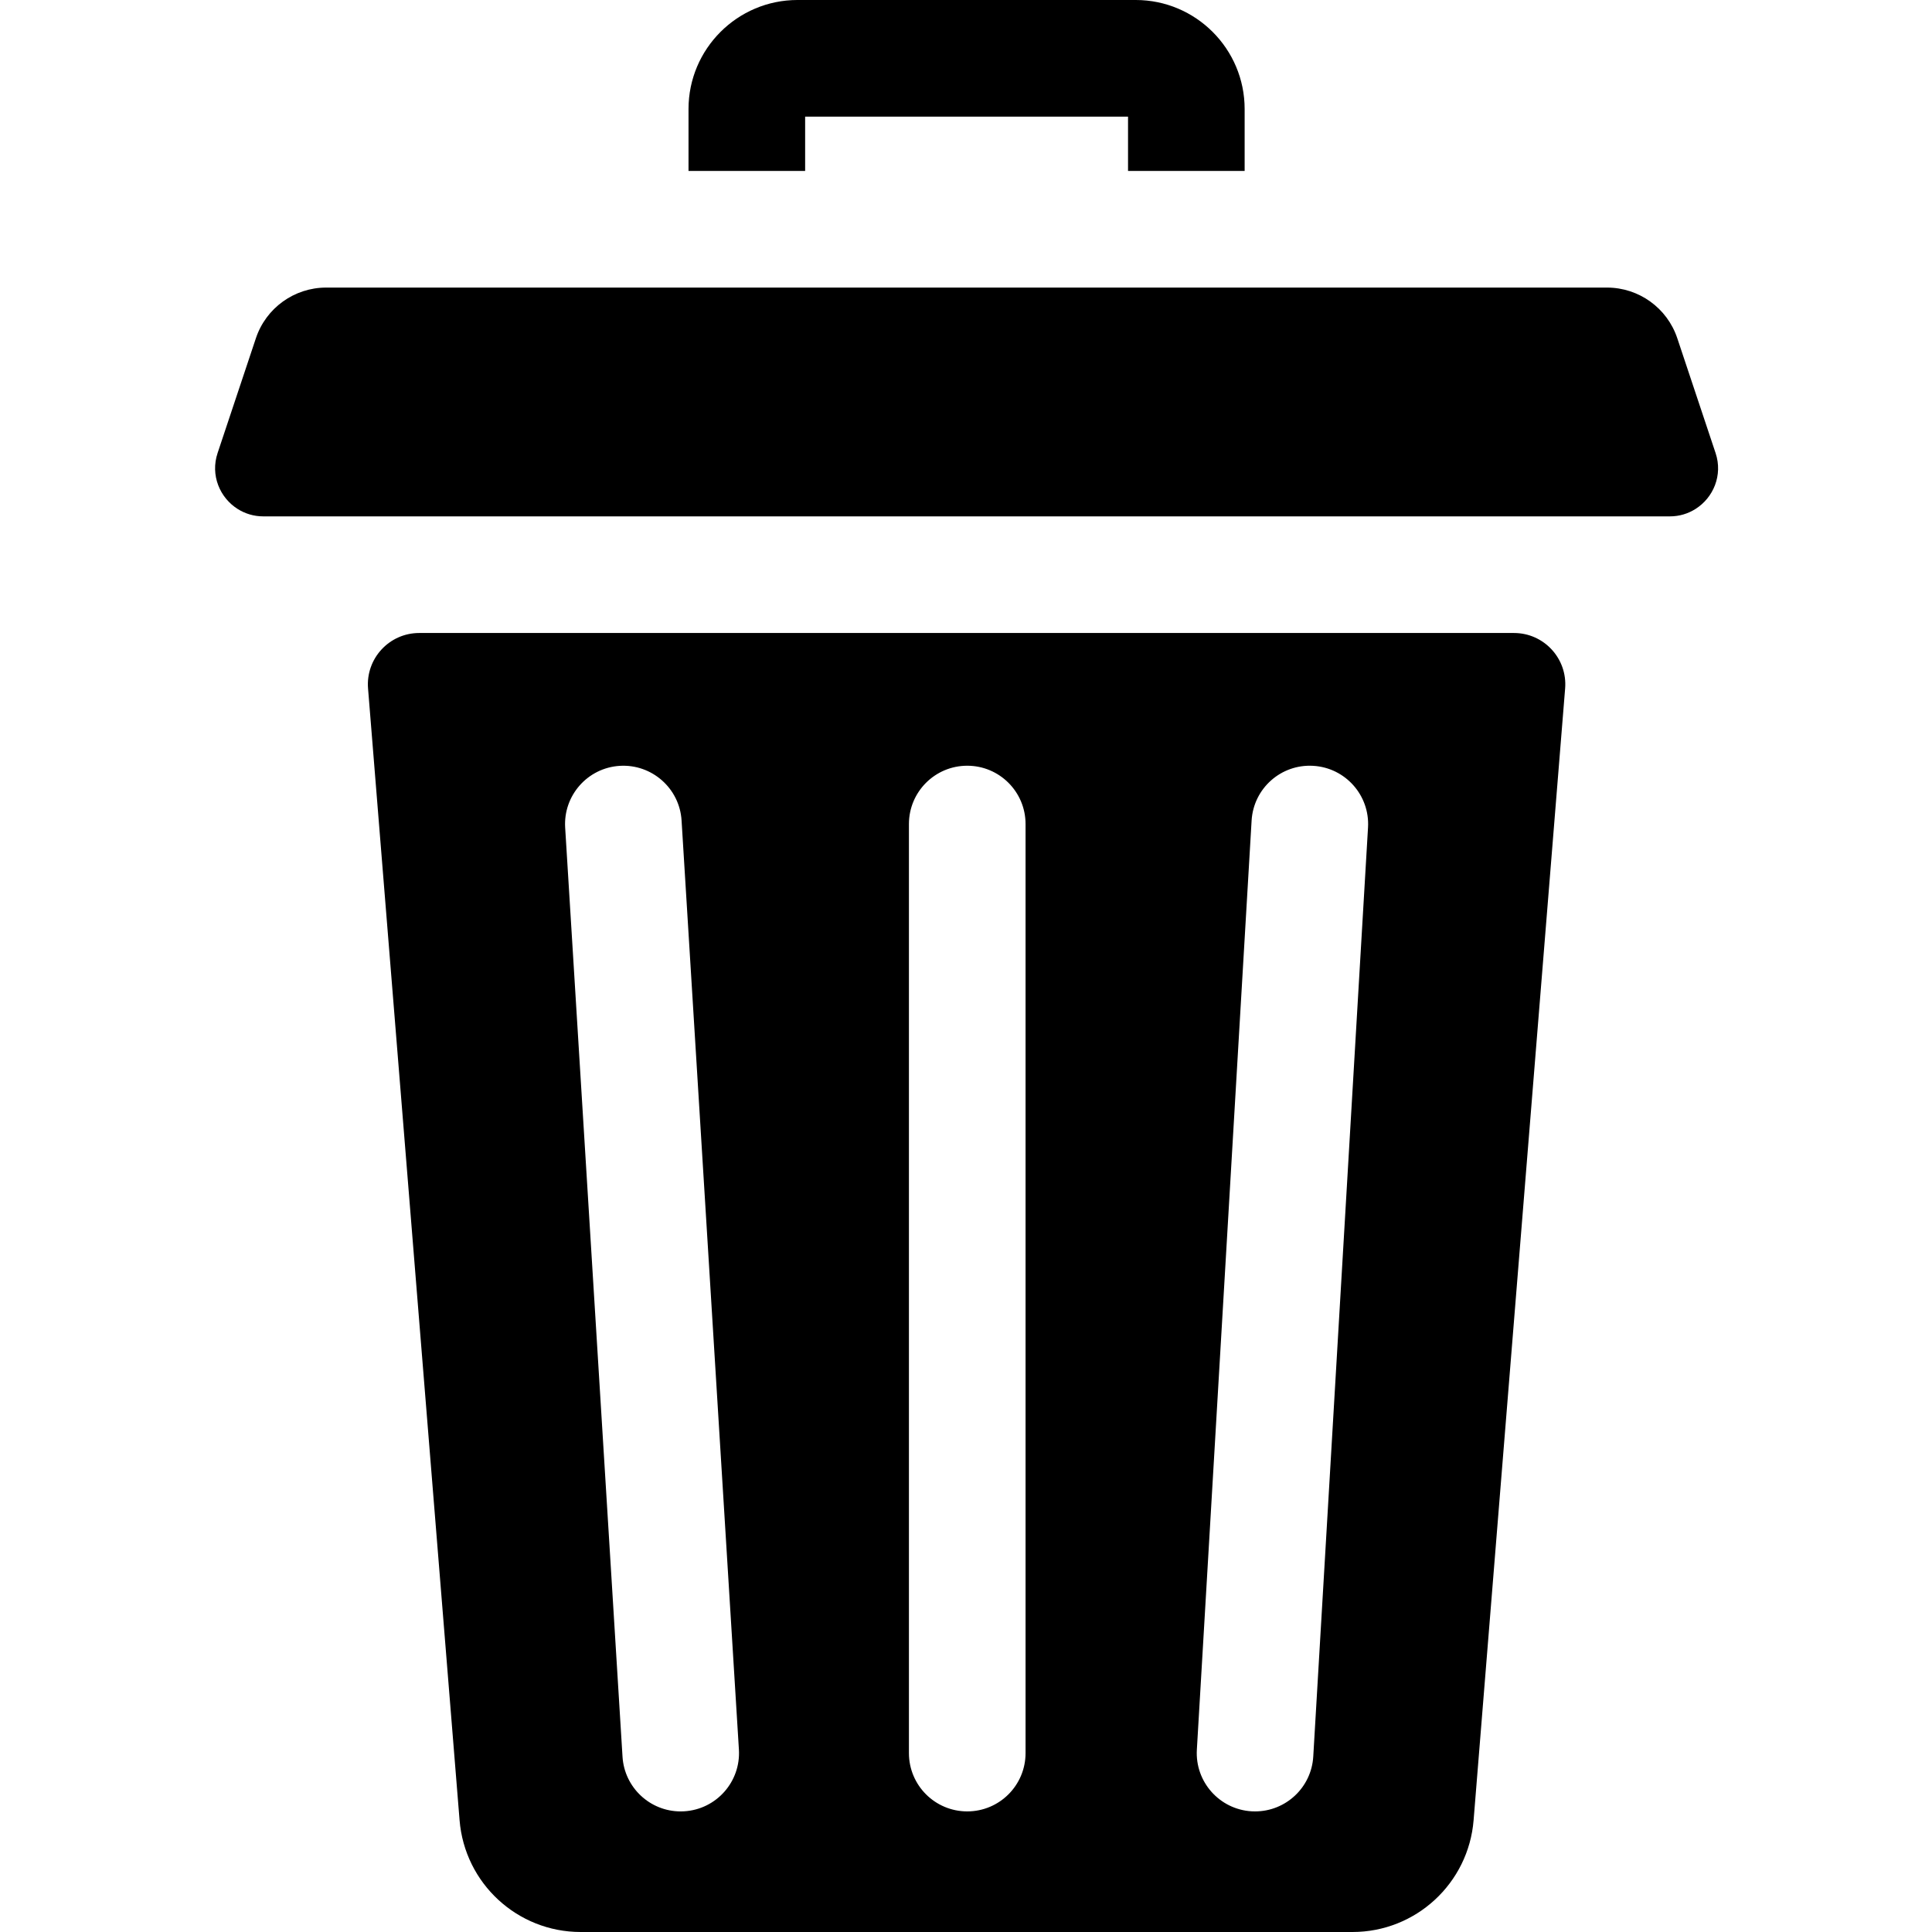
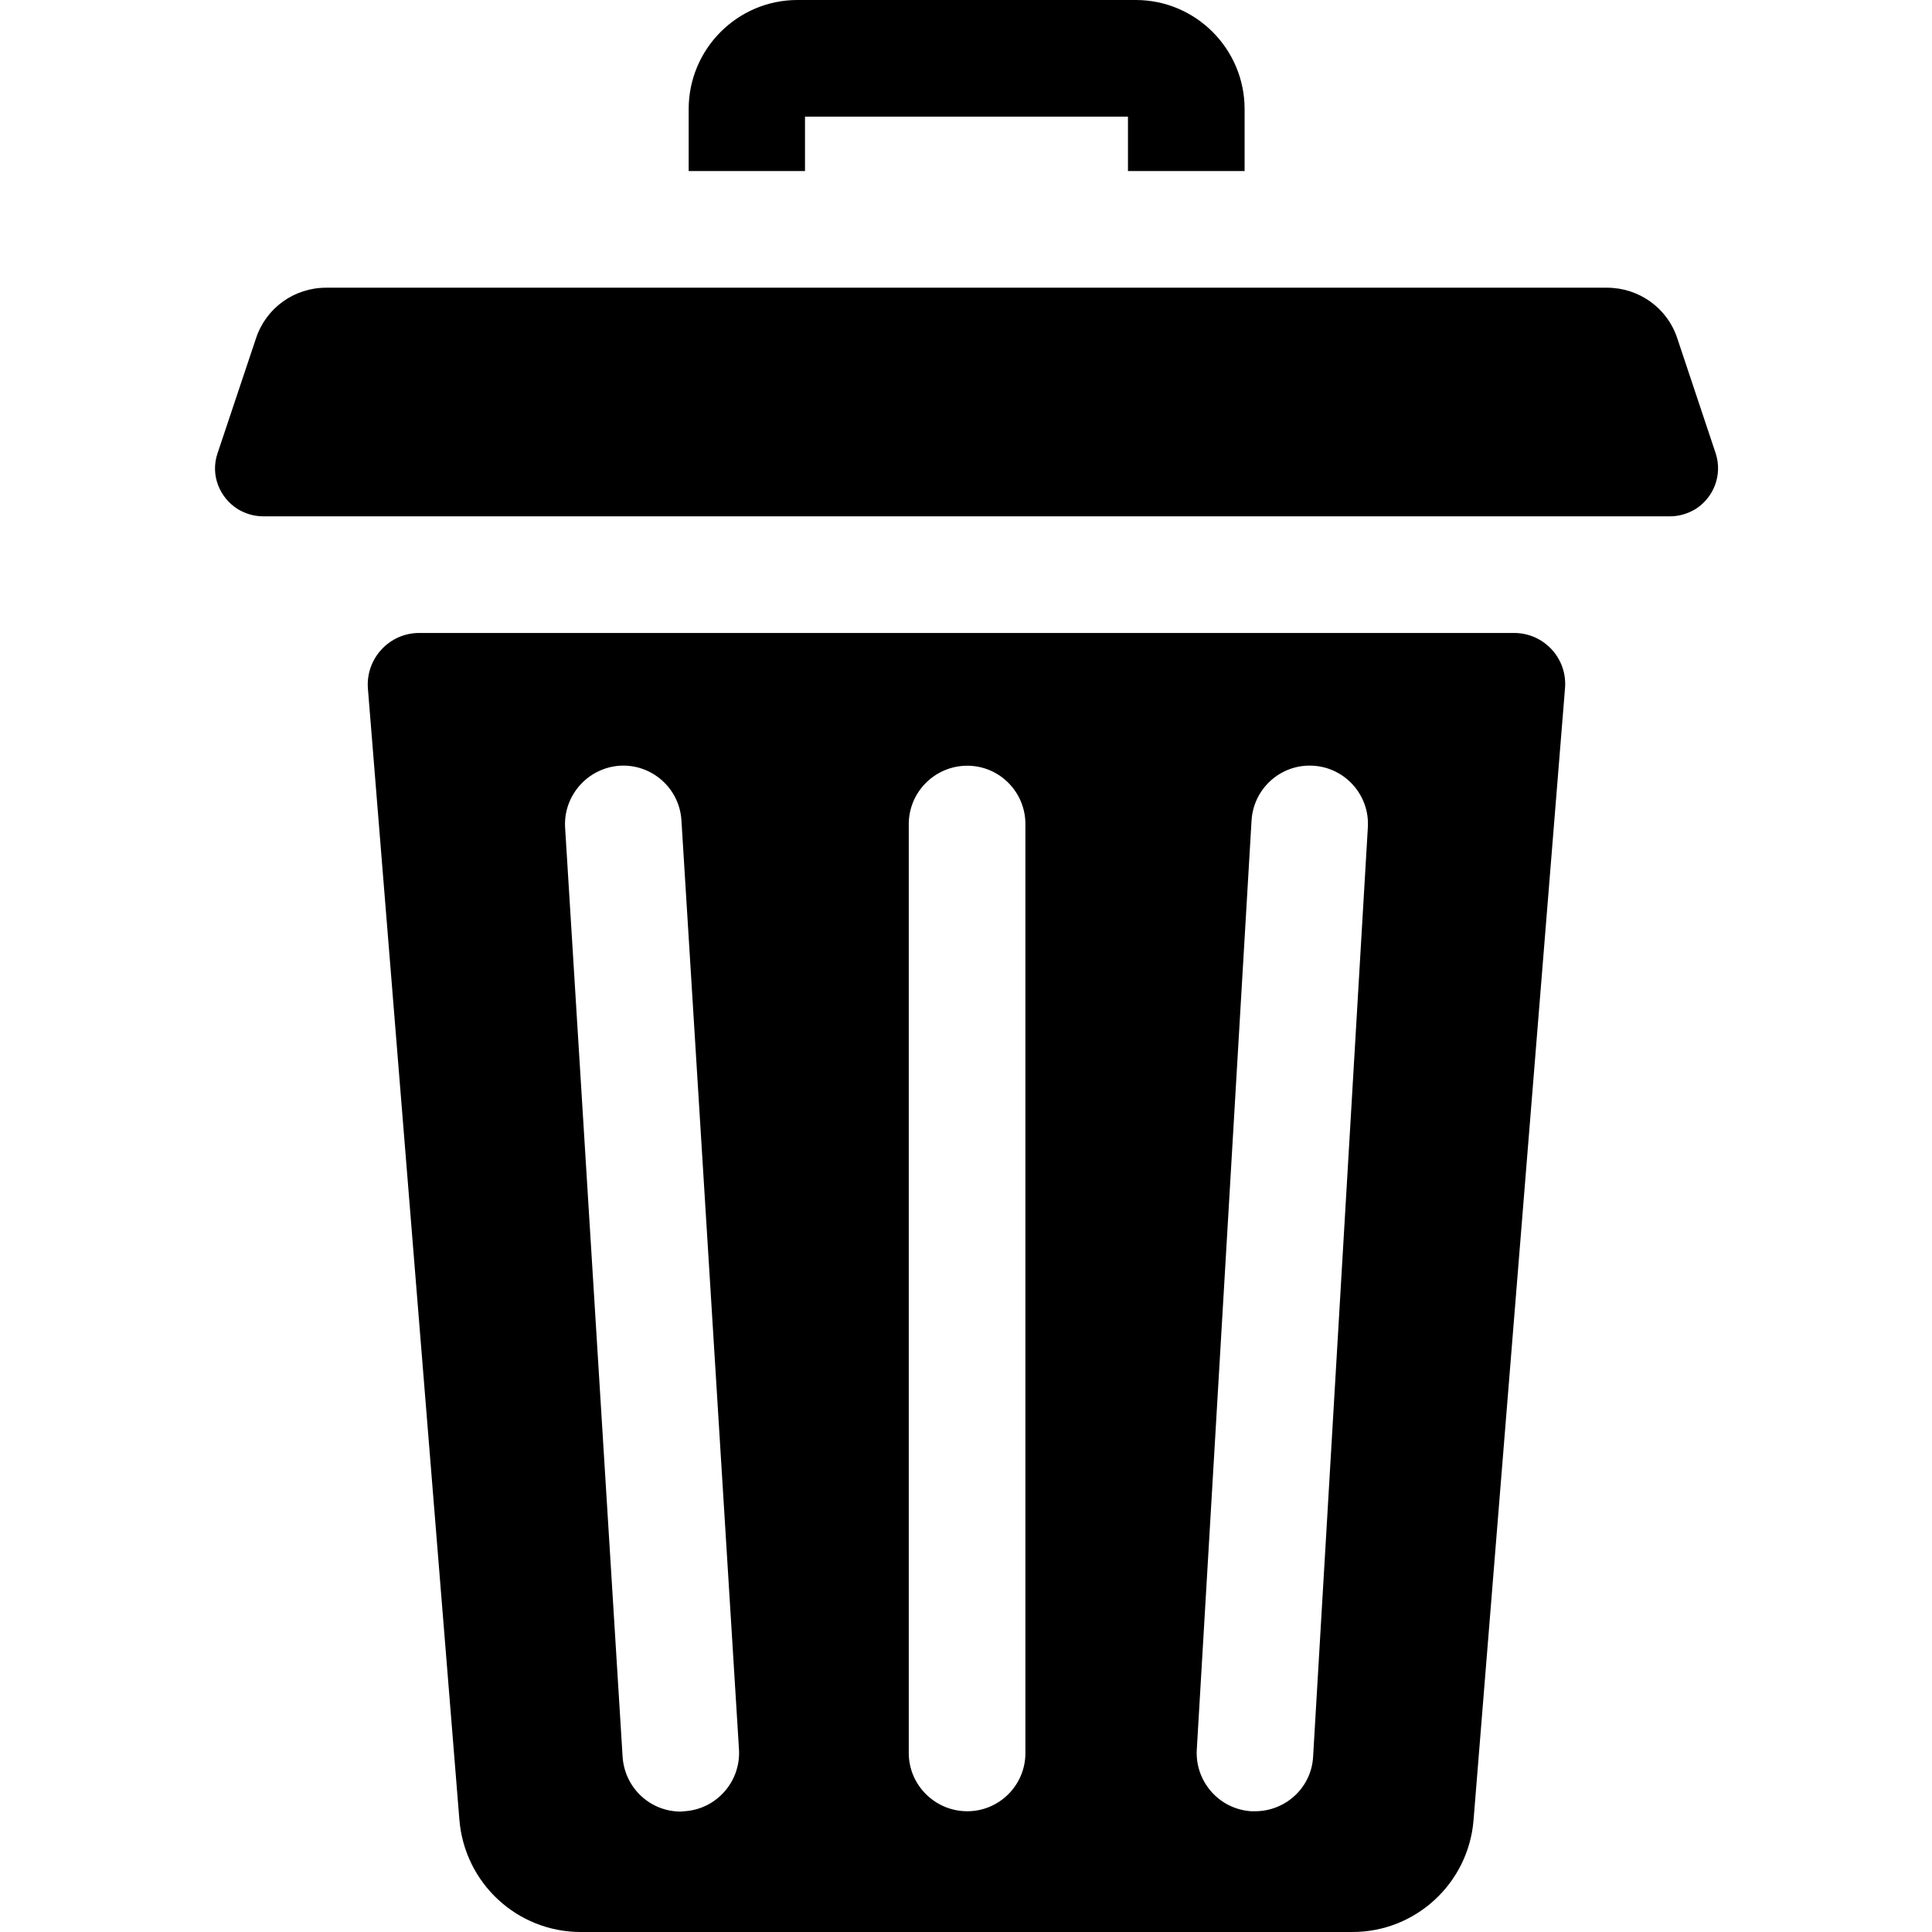
- <svg xmlns="http://www.w3.org/2000/svg" height="512pt" viewBox="-57 0 512 512" width="512pt">
-   <path d="m156.371 30.906h85.57v14.398h30.902v-16.414c.004-15.93-12.949-28.891-28.871-28.891h-89.633c-15.922 0-28.875 12.961-28.875 28.891v16.414h30.906zm0 0" />
-   <path d="m344.211 167.75h-290.109c-7.949 0-14.207 6.781-13.566 14.707l24.254 299.906c1.352 16.742 15.316 29.637 32.094 29.637h204.543c16.777 0 30.742-12.895 32.094-29.641l24.254-299.902c.645-7.926-5.613-14.707-13.562-14.707zm-219.863 312.262c-.324.02-.648.031-.969.031-8.102 0-14.902-6.309-15.406-14.504l-15.199-246.207c-.523-8.52 5.957-15.852 14.473-16.375 8.488-.516 15.852 5.949 16.375 14.473l15.195 246.207c.527 8.52-5.953 15.848-14.469 16.375zm90.434-15.422c0 8.531-6.918 15.449-15.453 15.449s-15.453-6.918-15.453-15.449v-246.211c0-8.535 6.918-15.453 15.453-15.453 8.531 0 15.453 6.918 15.453 15.453zm90.758-245.301-14.512 246.207c-.48 8.211-7.293 14.543-15.41 14.543-.305 0-.613-.008-.922-.023-8.52-.504-15.02-7.816-14.516-16.336l14.508-246.211c.5-8.52 7.789-15.02 16.332-14.516 8.52.5 15.02 7.816 14.52 16.336zm0 0" />
-   <path d="m397.648 120.062-10.148-30.422c-2.676-8.02-10.184-13.43-18.641-13.43h-339.41c-8.453 0-15.965 5.41-18.637 13.43l-10.148 30.422c-1.957 5.867.59 11.852 5.344 14.836 1.938 1.215 4.23 1.945 6.75 1.945h372.797c2.52 0 4.816-.73 6.75-1.949 4.754-2.984 7.301-8.969 5.344-14.832zm0 0" />
+ <svg xmlns="http://www.w3.org/2000/svg" width="24pt" height="24pt" viewBox="0 0 24 24" version="1.1">
+   <g id="surface1">
+     <path style=" stroke:none;fill-rule:nonzero;fill:rgb(0%,0%,0%);fill-opacity:1;" d="M 10 1.449 L 14.012 1.449 L 14.012 2.125 L 15.461 2.125 L 15.461 1.355 C 15.461 0.609 14.855 0 14.109 0 L 9.906 0 C 9.16 0 8.555 0.609 8.555 1.355 L 8.555 2.125 L 10 2.125 Z M 10 1.449 " />
+     <path style=" stroke:none;fill-rule:nonzero;fill:rgb(0%,0%,0%);fill-opacity:1;" d="M 18.809 7.863 L 5.207 7.863 C 4.836 7.863 4.543 8.18 4.57 8.551 L 5.707 22.609 C 5.773 23.395 6.426 24 7.215 24 L 16.801 24 C 17.586 24 18.242 23.395 18.305 22.609 L 19.441 8.551 C 19.473 8.18 19.18 7.863 18.809 7.863 Z M 8.5 22.5 C 8.484 22.5 8.469 22.504 8.457 22.504 C 8.074 22.504 7.758 22.207 7.734 21.82 L 7.02 10.281 C 6.996 9.883 7.301 9.539 7.699 9.512 C 8.098 9.488 8.441 9.793 8.465 10.191 L 9.18 21.734 C 9.203 22.133 8.898 22.477 8.5 22.5 Z M 12.738 21.777 C 12.738 22.176 12.414 22.5 12.016 22.5 C 11.617 22.5 11.289 22.176 11.289 21.777 L 11.289 10.238 C 11.289 9.836 11.617 9.512 12.016 9.512 C 12.414 9.512 12.738 9.836 12.738 10.238 Z M 16.992 10.277 L 16.312 21.82 C 16.293 22.203 15.973 22.5 15.59 22.5 C 15.578 22.5 15.562 22.5 15.547 22.5 C 15.148 22.477 14.844 22.133 14.867 21.734 L 15.547 10.195 C 15.57 9.793 15.914 9.488 16.312 9.512 C 16.711 9.535 17.016 9.879 16.992 10.277 Z M 16.992 10.277 " />
+     <path style=" stroke:none;fill-rule:nonzero;fill:rgb(0%,0%,0%);fill-opacity:1;" d="M 21.312 5.629 L 20.836 4.203 C 20.711 3.824 20.359 3.574 19.961 3.574 L 4.051 3.574 C 3.656 3.574 3.305 3.824 3.18 4.203 L 2.703 5.629 C 2.609 5.902 2.73 6.184 2.953 6.324 C 3.043 6.379 3.152 6.414 3.27 6.414 L 20.746 6.414 C 20.863 6.414 20.969 6.379 21.062 6.324 C 21.285 6.184 21.402 5.902 21.312 5.629 Z M 21.312 5.629 " />
+   </g>
</svg>
